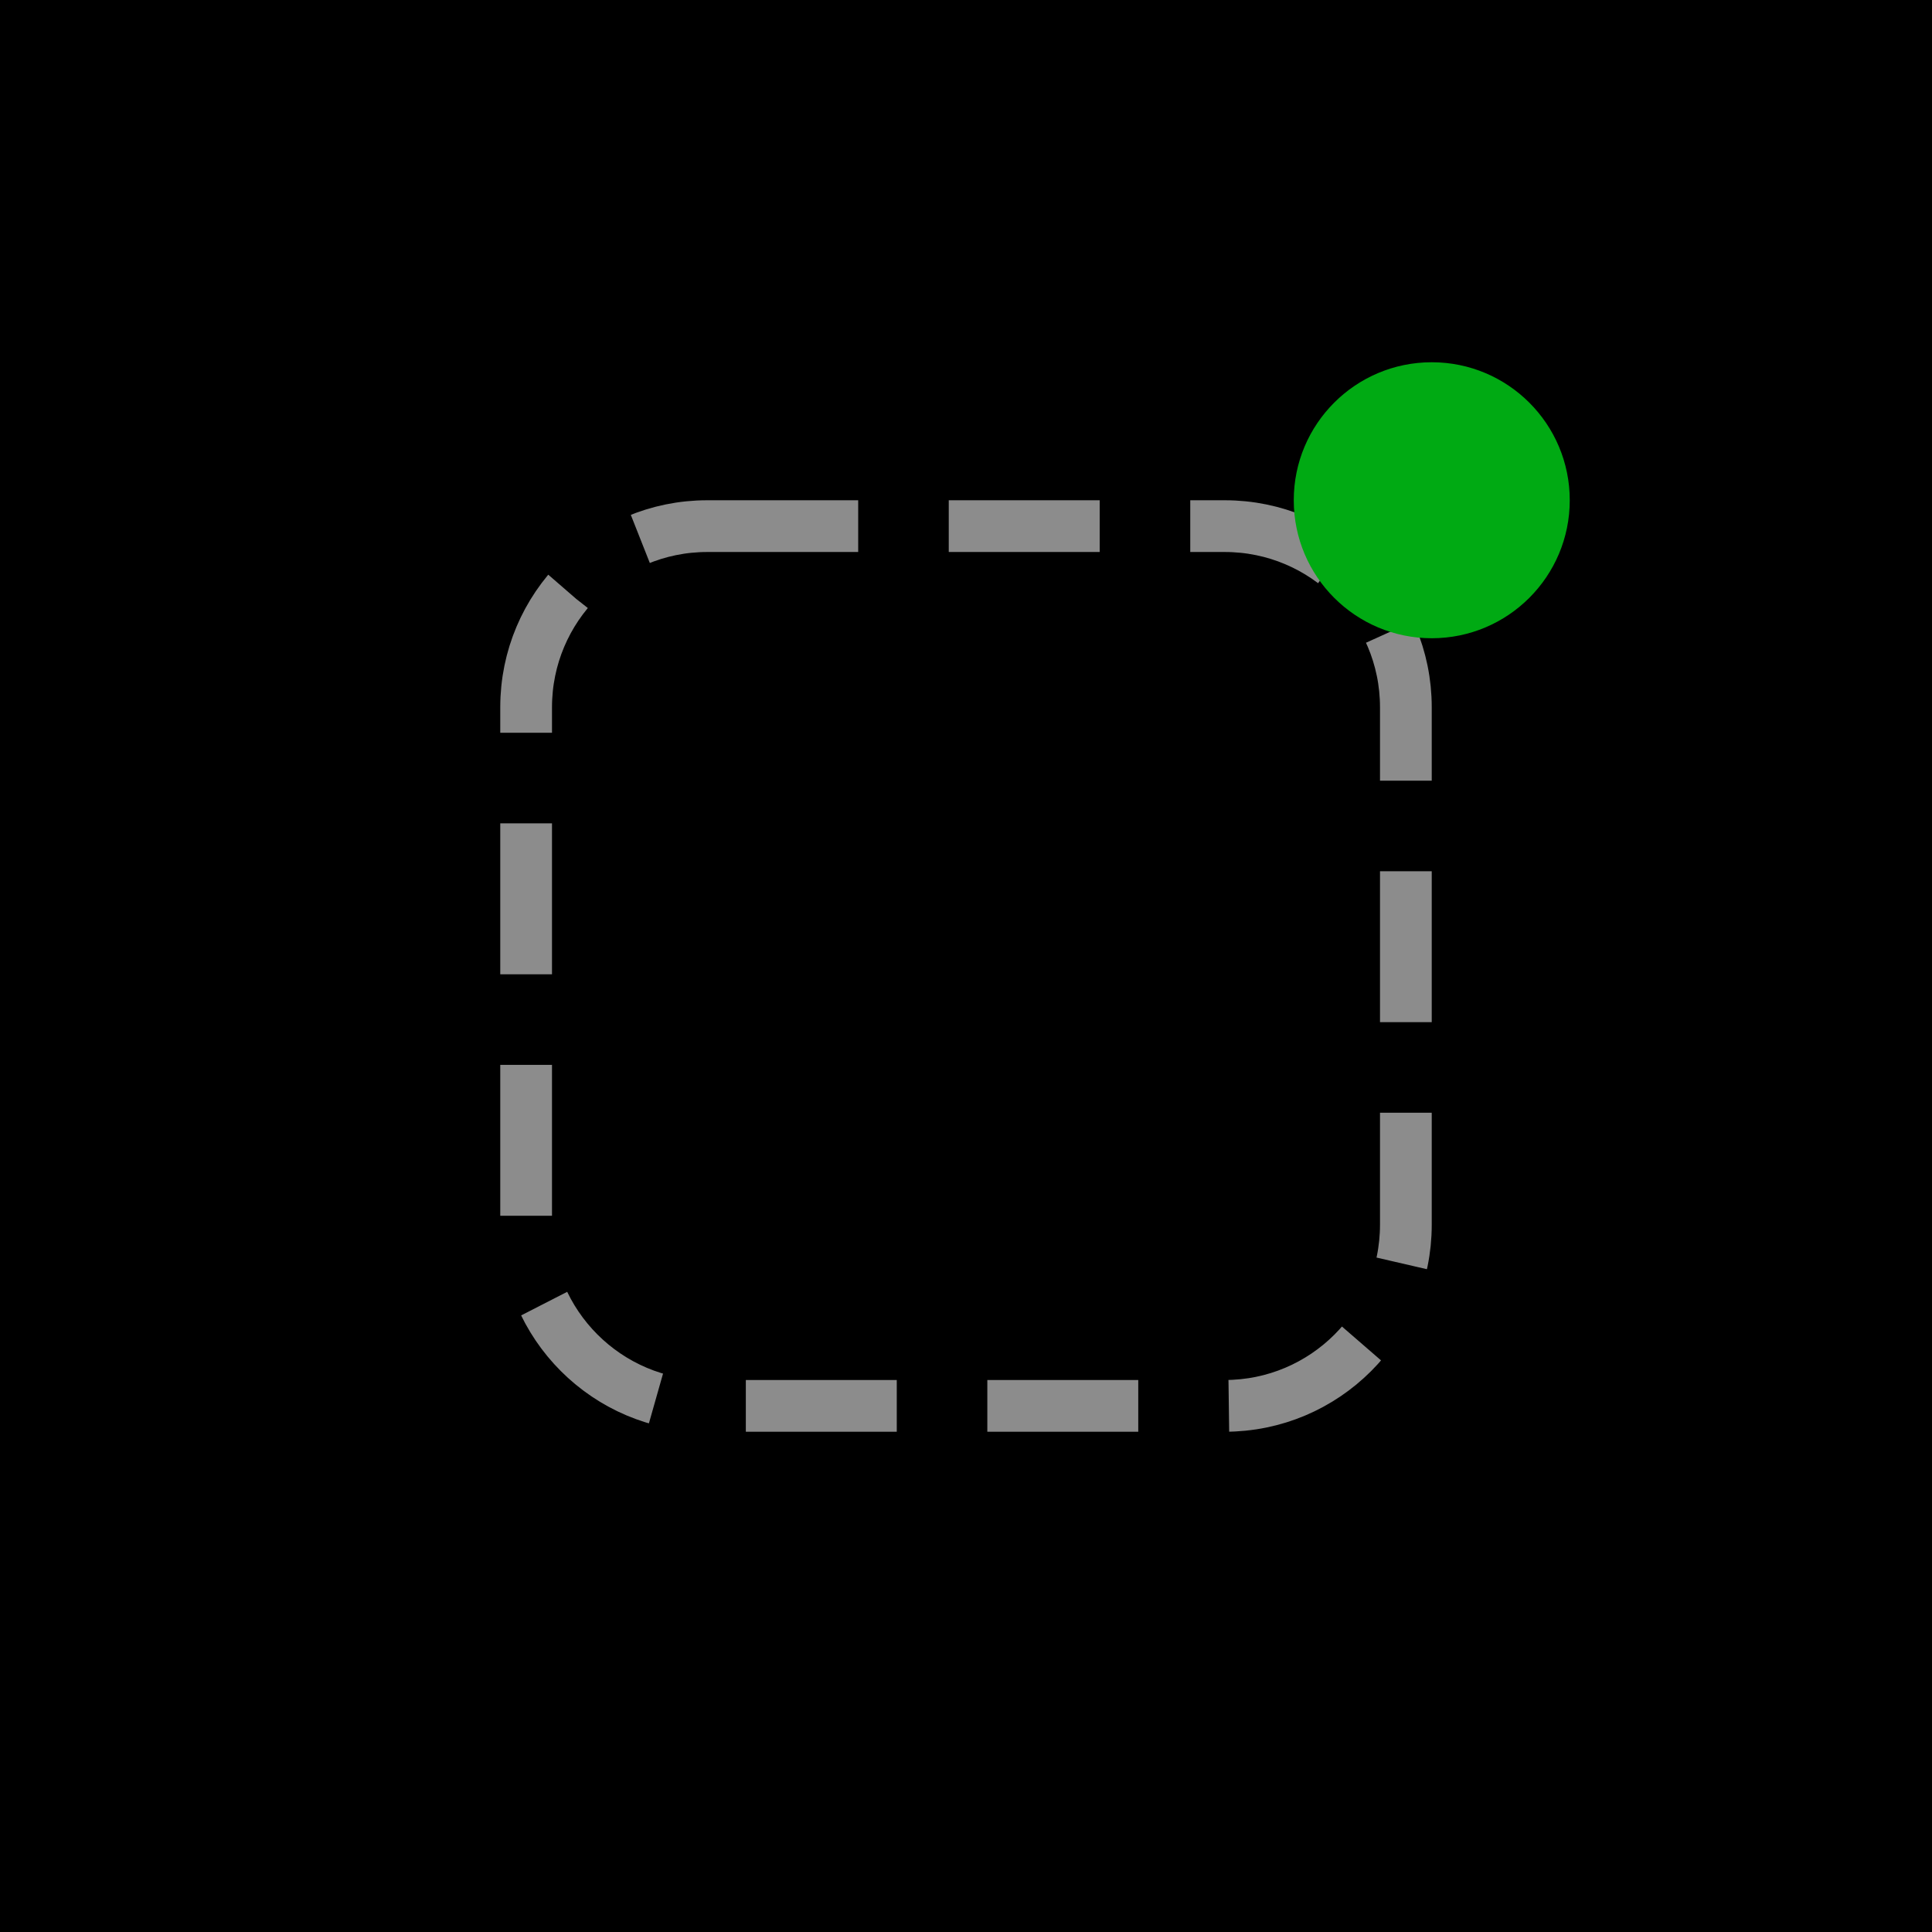
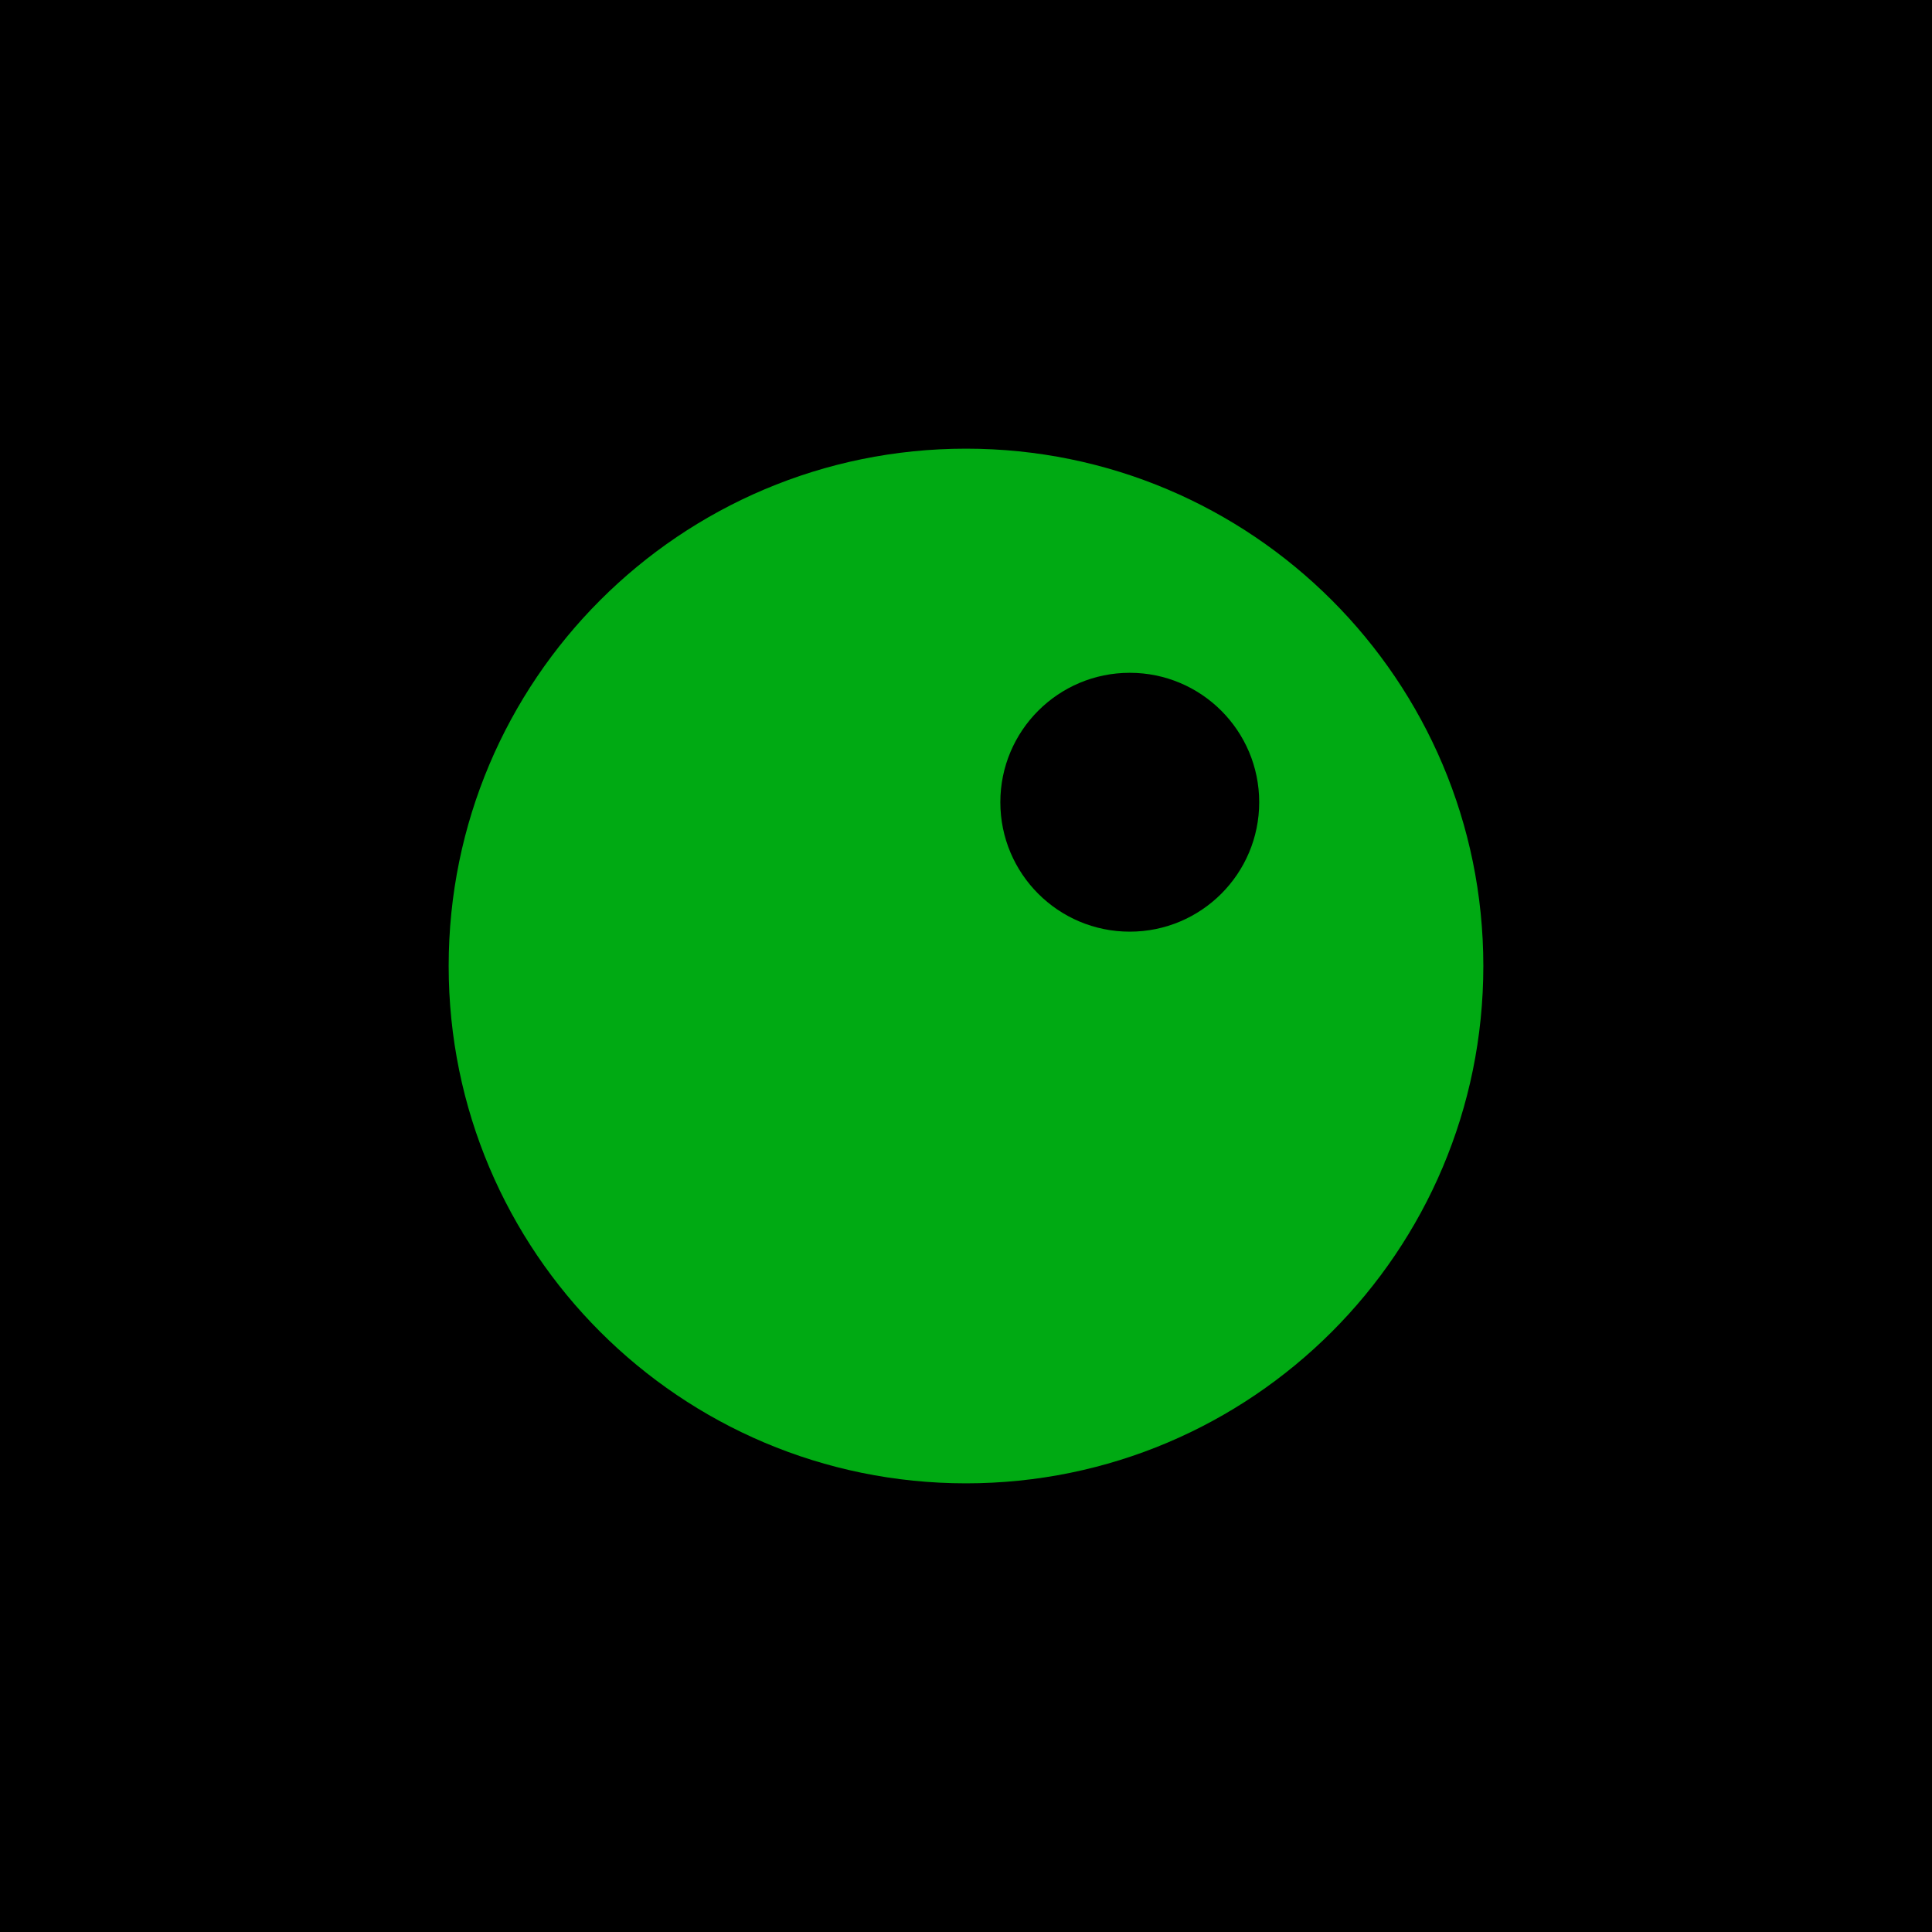
<svg xmlns="http://www.w3.org/2000/svg" viewBox="0 0 512 512">
  <rect width="512" height="512" fill="#000000" />
-   <rect x="139.43" y="139.43" width="233.14" height="233.14" rx="48.0" fill="none" stroke="#8C8C8C" stroke-width="13.71" stroke-dasharray="40 24" />
-   <circle cx="379.43" cy="132.57" r="36.57" fill="#00AA13" />
+   <circle cx="256.0" cy="256.0" r="137.1" fill="#00AA13" />
+   <circle cx="299.4" cy="212.6" r="34.3" fill="#000000" />
</svg>
